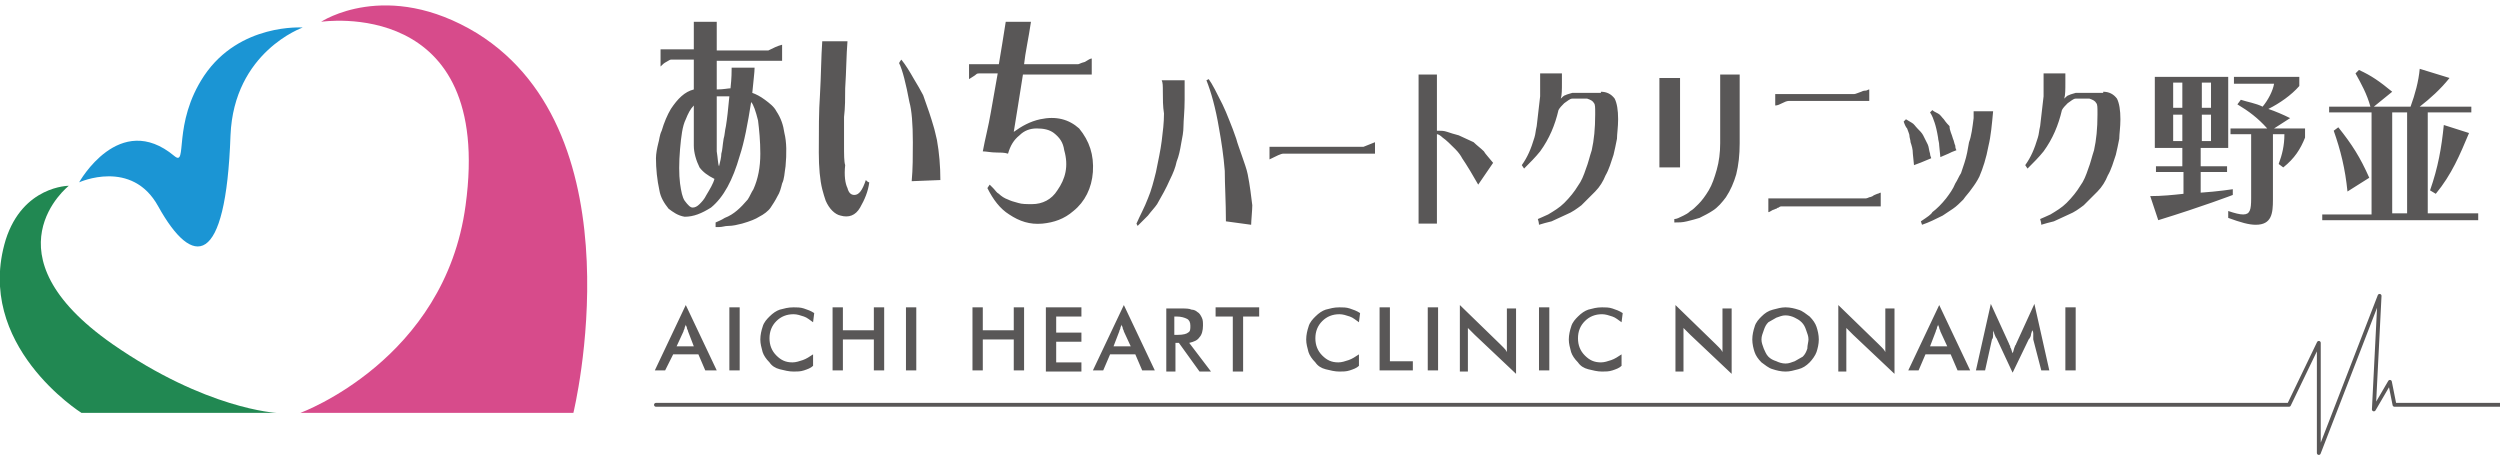
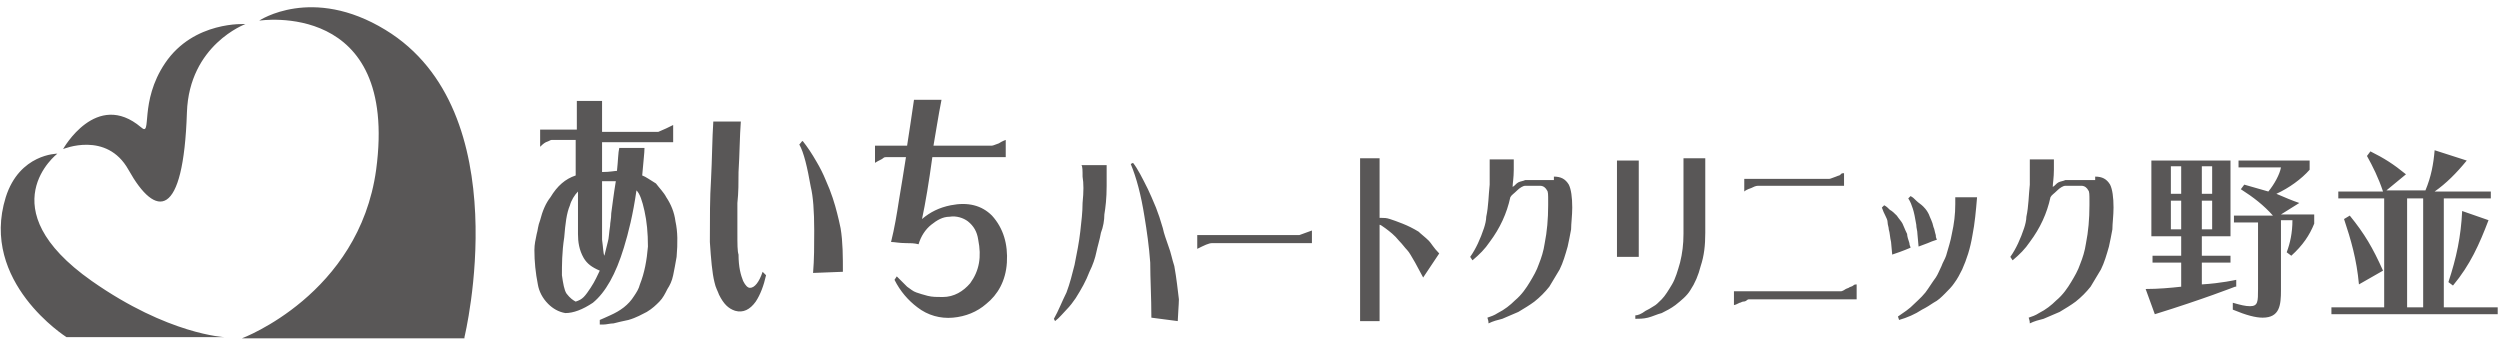
- <svg xmlns="http://www.w3.org/2000/svg" viewBox="0 0 218 40">
-   <path d="M61.5 32.3l-.6-1.4h-2.2l-.7 1.4h-.9l2.7-5.7 2.7 5.7h-1zM59 30.2h1.5l-.5-1.3c0-.1-.1-.2-.1-.3 0-.1-.1-.2-.1-.3 0 .1-.1.2-.1.3 0 .1-.1.2-.1.3l-.6 1.3zm4.6 2.1v-5.5h.9v5.5h-.9zm7.3-4.2c-.3-.2-.5-.4-.8-.5-.3-.1-.6-.2-.9-.2-.6 0-1.1.2-1.5.6-.4.4-.6.9-.6 1.5s.2 1.1.6 1.5c.4.4.8.6 1.4.6.3 0 .6-.1.9-.2.3-.1.6-.3.9-.5v1c-.2.2-.5.3-.8.4-.3.1-.6.1-.9.1-.4 0-.8-.1-1.2-.2-.4-.1-.7-.3-.9-.6-.3-.3-.5-.6-.6-.9-.1-.4-.2-.7-.2-1.1 0-.4.1-.8.2-1.1.1-.4.4-.7.6-.9.3-.3.6-.5.9-.6.4-.1.7-.2 1.2-.2.3 0 .6 0 .9.1.3.1.6.2.9.4l-.1.8zm1.7 4.2v-5.5h.9v2h2.7v-2h.9v5.5h-.9v-2.7h-2.7v2.7h-.9zm6.4 0v-5.5h.9v5.5H79zm5.8 0v-5.5h.9v2h2.7v-2h.9v5.5h-.9v-2.7h-2.7v2.7h-.9zm6.4 0v-5.5h3.1v.8h-2.2V29h2.2v.8h-2.2v1.8h2.2v.8h-3.1zm8.4 0l-.6-1.4h-2.2l-.6 1.4h-.9l2.7-5.7 2.7 5.7h-1.1zm-2.5-2.1h1.5l-.6-1.3c0-.1-.1-.2-.1-.3 0-.1-.1-.2-.1-.3 0 .1-.1.2-.1.3 0 .1-.1.2-.1.3l-.5 1.3zm5.4-.3v2.5h-.8v-5.5h1.3c.4 0 .7 0 .9.1.2 0 .4.1.5.2.2.1.3.3.4.5.1.2.1.4.1.7 0 .4-.1.8-.3 1-.2.3-.5.4-.9.5l1.9 2.5h-1l-1.8-2.5h-.3zm0-.7h.2c.5 0 .8-.1.9-.2.2-.1.2-.3.2-.6s-.1-.5-.3-.6c-.2-.1-.5-.2-.9-.2h-.2v1.6zm5.9-1.6v4.8h-.9v-4.8H106v-.8h3.8v.8h-1.4zm10.1.5c-.3-.2-.5-.4-.8-.5-.3-.1-.6-.2-.9-.2-.6 0-1.1.2-1.5.6-.4.4-.6.9-.6 1.5s.2 1.1.6 1.5c.4.4.8.6 1.4.6.3 0 .6-.1.9-.2.3-.1.6-.3.9-.5v1c-.2.2-.5.3-.8.4-.3.1-.6.1-.9.1-.4 0-.8-.1-1.2-.2-.4-.1-.7-.3-.9-.6-.3-.3-.5-.6-.6-.9-.1-.4-.2-.7-.2-1.1 0-.4.1-.8.2-1.1.1-.4.4-.7.6-.9.3-.3.6-.5.9-.6.4-.1.7-.2 1.2-.2.3 0 .6 0 .9.1.3.1.6.2.9.4l-.1.8zm1.8 4.2v-5.5h.9v4.7h2v.8h-2.9zm4.2 0v-5.5h.9v5.5h-.9zm2.8 0v-5.7l3.5 3.4.3.3c.1.1.2.2.3.4v-3.8h.8v5.7l-3.6-3.4-.3-.3-.3-.3v3.8h-.7zm6.9 0v-5.5h.9v5.5h-.9zm7.2-4.2c-.3-.2-.5-.4-.8-.5-.3-.1-.6-.2-.9-.2-.6 0-1.1.2-1.5.6-.4.4-.6.9-.6 1.5s.2 1.1.6 1.5c.4.4.8.6 1.4.6.3 0 .6-.1.9-.2.3-.1.6-.3.9-.5v1c-.2.2-.5.3-.8.4-.3.1-.6.1-.9.1-.4 0-.8-.1-1.2-.2-.4-.1-.7-.3-.9-.6-.3-.3-.5-.6-.6-.9-.1-.4-.2-.7-.2-1.1 0-.4.1-.8.2-1.1.1-.4.4-.7.6-.9.3-.3.6-.5.9-.6.4-.1.7-.2 1.2-.2.3 0 .6 0 .9.1.3.1.6.2.9.4l-.1.8zm4.7 4.2v-5.7l3.5 3.4.3.3c.1.1.2.2.3.4v-3.8h.8v5.7l-3.6-3.4-.3-.3-.3-.3v3.8h-.7zm12.5-2.7c0 .4-.1.8-.2 1.1-.1.3-.4.7-.6.9-.3.3-.6.5-1 .6-.4.1-.7.2-1.1.2-.4 0-.8-.1-1.1-.2-.4-.1-.7-.4-1-.6-.3-.3-.5-.6-.6-.9-.1-.3-.2-.7-.2-1.1 0-.4.1-.8.2-1.1.1-.4.4-.7.6-.9.3-.3.6-.5 1-.6.4-.1.7-.2 1.1-.2.4 0 .8.1 1.1.2.4.1.7.4 1 .6.3.3.5.6.6.9.1.3.2.7.2 1.1zm-.9 0c0-.3-.1-.5-.2-.8-.1-.3-.2-.5-.4-.7-.2-.2-.4-.3-.6-.4-.2-.1-.5-.2-.8-.2-.3 0-.5.1-.8.2-.2.1-.5.3-.7.4-.2.2-.3.4-.4.7-.1.3-.2.5-.2.8 0 .3.1.5.2.8.1.2.2.5.4.7.2.2.4.3.7.4.2.1.5.2.8.2.3 0 .5-.1.8-.2.2-.1.5-.3.7-.4.2-.2.3-.4.4-.7 0-.3.1-.6.1-.8zm2.6 2.7v-5.7l3.5 3.4.3.3c.1.1.2.2.3.4v-3.8h.8v5.7l-3.6-3.4-.3-.3-.3-.3v3.8h-.7zm10.4 0l-.6-1.4h-2.2l-.6 1.4h-.9l2.7-5.7 2.7 5.7h-1.1zm-2.4-2.1h1.5l-.6-1.3c0-.1-.1-.2-.1-.3 0-.1-.1-.2-.1-.3 0 .1-.1.2-.1.3 0 .1-.1.2-.1.3l-.5 1.3zm9-.6v-.4c0-.2 0-.3-.1-.4 0 .1-.1.3-.1.4 0 .1-.1.3-.2.4l-1.4 2.9-1.4-3c-.1-.1-.1-.2-.2-.4 0-.1-.1-.2-.1-.3v.4c0 .1 0 .3-.1.4l-.6 2.7h-.8l1.3-5.8 1.6 3.5c0 .1.1.1.1.3.1.1.1.3.2.5.1-.2.1-.4.2-.6 0-.1.1-.1.1-.2l1.6-3.5 1.3 5.8h-.7l-.7-2.7zm2.8 2.7v-5.5h.9v5.5h-.9zM67.7 9.7c.4.6.6 1.2.7 1.9.2.8.2 1.8.1 2.9-.1.6-.1 1.1-.3 1.5-.1.4-.2.8-.4 1.1-.2.4-.4.7-.6 1-.2.3-.6.6-1 .8-.3.2-.8.4-1.5.6-.4.1-.8.2-1.2.2-.3 0-.5.1-.8.1h-.3v-.4c.2-.1.5-.2.8-.4.8-.3 1.4-.9 2-1.6.2-.3.3-.6.5-.9.4-.9.6-1.9.6-3.1 0-1.1-.1-2.1-.2-2.9-.2-.8-.4-1.4-.6-1.6-.3 1.9-.6 3.5-1 4.7-.6 2.1-1.4 3.6-2.5 4.5-.8.5-1.5.8-2.3.8-.6-.1-1-.4-1.4-.7-.4-.5-.7-1-.8-1.6-.2-.9-.3-1.9-.3-2.8 0-.4.1-.9.2-1.3.1-.3.1-.7.3-1.1.2-.7.5-1.4.8-1.9.6-.9 1.2-1.5 2-1.7V5.2h-2c-.1 0-.2.1-.4.2s-.3.2-.5.4V4.3h2.9V1.9h2v2.5H67c.4-.2.8-.4 1.2-.5v1.4h-5.7v2.5c.6 0 1-.1 1.2-.1.1-.9.1-1.5.1-1.8h2c0 .4-.1 1.1-.2 2.2.3.1.7.3 1.1.6.4.3.8.6 1 1zM61 17.8c.2-.2.4-.4.6-.8.3-.5.6-1 .7-1.4-.6-.3-1-.6-1.3-1-.3-.6-.5-1.3-.5-1.9V9.2c-.3.3-.5.7-.7 1.2-.3.6-.4 1.5-.5 2.6-.1 1.2-.1 2.2 0 3 .1.7.2 1.2.4 1.5.3.4.5.6.7.6.2 0 .4-.1.6-.3zm2.3-6.8c.1-.6.2-1.5.3-2.6h-1.1v4.8c.1.6.1 1.1.2 1.3.1-.4.2-.8.2-1.1.1-.3.1-.7.2-1.3.1-.3.1-.7.2-1.1zm10.6 5.4c.1.4.3.6.6.6.4 0 .7-.4 1-1.3.1.1.2.2.3.2-.1.8-.4 1.5-.8 2.2-.4.7-1 .9-1.7.7-.5-.1-1-.6-1.3-1.3-.1-.3-.2-.6-.3-1-.2-.8-.3-1.9-.3-3.2 0-2 0-3.6.1-5 .1-1.7.1-3.3.2-4.7h2.2c-.1 1.2-.1 2.6-.2 4.1 0 .8 0 1.7-.1 2.5v2.4c0 .9 0 1.5.1 1.8-.1.9 0 1.6.2 2zm8.1-.7l-2.5.1c.1-1.1.1-2.2.1-3.4 0-1.6-.1-2.8-.3-3.5-.3-1.6-.6-2.8-.9-3.4.1-.2.2-.3.2-.3.4.5.7 1 1.1 1.7.3.5.6 1 .8 1.4.4 1.1.7 2 .9 2.7.1.3.2.8.3 1.2.2 1.1.3 2.3.3 3.5zm12.1-4.5c.9 1.1 1.3 2.3 1.2 3.8-.1 1.4-.7 2.6-1.7 3.4-.8.7-1.7 1-2.7 1.1-1.1.1-2-.2-2.9-.8-.8-.5-1.4-1.3-1.9-2.3l.2-.3.3.3c.2.2.3.4.5.5.2.2.5.4.8.5.2.1.5.2.9.3.3.1.7.1 1.2.1.9 0 1.7-.4 2.2-1.2.7-1 1-2.1.6-3.5-.1-.7-.4-1.1-.9-1.5-.4-.3-.9-.4-1.5-.4s-1.1.2-1.5.6c-.5.4-.8.9-1 1.6-.3-.1-.7-.1-1-.1-.5 0-.9-.1-1.2-.1.2-1.1.5-2.2.7-3.4.2-1.1.4-2.3.6-3.4h-1.6c-.1 0-.2 0-.3.1-.1.1-.3.2-.6.4V5.6h2.6c.2-1.2.4-2.4.6-3.7h2.2c-.2 1.4-.5 2.7-.6 3.7H94c.1 0 .2-.1.6-.2.3-.2.5-.3.6-.3v1.4h-6c-.3 2-.6 3.7-.8 5 .7-.5 1.4-.9 2.3-1.1 1.4-.3 2.5 0 3.4.8zm7.3-3.2c0-.5 0-.8-.1-1h2v1.7c0 1-.1 1.8-.1 2.3 0 .5-.1 1-.2 1.5-.1.6-.2 1.1-.4 1.6-.1.5-.3 1-.6 1.6-.3.7-.7 1.4-1.1 2.1-.2.3-.5.6-.8 1l-.9.9-.1-.2c.3-.7.7-1.4 1-2.2.3-.7.5-1.5.7-2.3.2-1 .4-1.9.5-2.7.1-.8.2-1.6.2-2.4-.1-.6-.1-1.3-.1-1.9zm7.4 7.2c.2 1 .3 1.9.4 2.7 0 .4-.1 1.4-.1 1.7l-2.2-.3c0-1.7-.1-3.2-.1-4.4-.1-1.3-.3-2.6-.5-3.7-.3-1.8-.7-3.2-1.1-4.2l.2-.1c.3.4.7 1.2 1.2 2.2.2.4.4.9.6 1.4.2.5.4 1 .6 1.6.1.4.3.9.5 1.5s.4 1.1.5 1.6zm1.8-2.4h8.3l1-.4v1h-8c-.2 0-.6.2-1.2.5v-1.1zm18.8.4c.1.2.4.5.8 1l-1.3 1.9-.7-1.2c-.3-.5-.5-.8-.7-1.1-.1-.2-.3-.5-.6-.8-.4-.4-.8-.8-1.1-1-.2-.2-.4-.3-.5-.3v7.8h-1.6v-13h1.6v4.9h.2c.2 0 .4 0 .7.1.3.1.6.2 1 .3.4.2.9.4 1.3.6.3.3.6.5.9.8zM139.6 8c.5 0 .9.2 1.2.6.2.4.3 1 .3 1.8 0 .7-.1 1.3-.1 1.7-.1.5-.2 1-.3 1.4-.2.6-.4 1.3-.7 1.8-.2.5-.5 1-.9 1.4l-1.2 1.2c-.4.3-.8.6-1.3.8-.4.2-.9.4-1.3.6-.4.1-.8.2-1.1.3 0 0 0-.2-.1-.5.2-.1.5-.2.9-.4.5-.3 1-.6 1.4-1 .5-.5.9-1 1.2-1.5.3-.4.5-.9.7-1.5.2-.5.3-1 .5-1.6.2-.9.3-1.9.3-3.1v-.2c0-.4 0-.7-.1-.8-.1-.2-.3-.3-.6-.4h-1.3c-.2 0-.4.2-.7.4-.2.2-.4.4-.5.6-.3 1.3-.8 2.5-1.6 3.6-.4.5-.9 1-1.4 1.5l-.2-.3c.5-.7.8-1.4 1.1-2.4.1-.3.1-.6.2-1 .1-.9.2-1.7.3-2.6v-2h1.9v.8c0 .6 0 1.1-.1 1.4.1-.1.3-.3.4-.3.2-.1.3-.1.6-.2h2.5zm5.1-1.2h1.8v7.8h-1.8V6.8zm5.2-.3h1.8v6c0 1-.1 1.9-.3 2.7-.2.7-.5 1.4-.9 2-.3.4-.7.9-1.2 1.2-.3.2-.7.4-1.1.6-.3.1-.7.2-1.1.3-.4.1-.7.1-1.1.1v-.3c.2 0 .4-.1.8-.3.2-.1.4-.2.6-.4.2-.1.4-.3.7-.6.3-.3.6-.7.9-1.2.3-.5.5-1.1.7-1.8.2-.7.3-1.5.3-2.3v-6zm4.2 10.8h8.6s.1 0 .3-.1c0 0 .1 0 .3-.1.1-.1.2-.1.4-.2.1 0 .2-.1.3-.1V18h-8.7s-.1 0-.2.1c0 0-.1 0-.2.1-.1 0-.2.1-.3.1-.2.1-.3.2-.4.2v-1.2zm8.9-8.5h-7c-.2 0-.4.1-.6.2-.2.1-.4.2-.6.2v-1h6.9c.1 0 .3-.1.6-.2.2-.1.3-.1.4-.1.1 0 .2-.1.3-.1v1zm5.3 4.6c0 .2.1.3.1.4-.7.3-1.2.5-1.5.6l-.1-1c0-.4-.1-.7-.2-1 0-.2-.1-.4-.1-.6 0-.1-.1-.3-.2-.6-.1-.1-.2-.3-.3-.6l.2-.2c.2.1.3.2.5.3.2.1.3.3.5.5s.4.4.5.6l.4.8c.1.2.1.5.2.8zm3.8-3.1v-.6h1.7c-.1 1.1-.2 2.2-.4 3-.2 1.1-.5 2-.8 2.7-.2.4-.4.7-.7 1.1-.2.3-.5.6-.7.9-.3.3-.6.6-.9.8l-.9.6c-.6.3-1.2.6-1.8.8l-.1-.3c.6-.4.9-.6 1-.8.4-.3.8-.7 1.2-1.2.3-.4.6-.8.8-1.3.2-.3.3-.6.5-.9l.3-.9c.2-.6.3-1.2.4-1.8.2-.5.3-1.3.4-2.1zm-1.8 1.8c.1.2.1.4.2.6 0 .1 0 .2.1.4-.3.1-.5.2-.7.3l-.7.3-.1-1c0-.3-.1-.5-.1-.7-.1-.6-.2-1-.3-1.3-.1-.3-.2-.6-.4-.9l.2-.2c.1.1.3.2.5.3.2.1.3.3.5.5.2.3.4.5.5.6 0 .4.2.7.3 1.1zM183.4 8c.5 0 .9.2 1.2.6.2.4.3 1 .3 1.8 0 .7-.1 1.3-.1 1.7-.1.5-.2 1-.3 1.4-.2.6-.4 1.3-.7 1.8-.2.5-.5 1-.9 1.4l-1.2 1.2c-.4.3-.8.6-1.3.8-.4.2-.9.4-1.3.6-.4.1-.8.2-1.1.3 0 0 0-.2-.1-.5.2-.1.5-.2.9-.4.5-.3 1-.6 1.4-1 .5-.5.9-1 1.2-1.5.3-.4.5-.9.7-1.5.2-.5.3-1 .5-1.6.2-.9.3-1.9.3-3.1v-.2c0-.4 0-.7-.1-.8-.1-.2-.3-.3-.6-.4H181c-.2 0-.4.2-.7.4-.2.2-.4.4-.5.6-.3 1.3-.8 2.5-1.6 3.6-.4.5-.9 1-1.4 1.5l-.2-.3c.5-.7.8-1.4 1.1-2.4.1-.3.1-.6.2-1 .1-.9.2-1.7.3-2.6v-2h1.9v.8c0 .6 0 1.1-.1 1.4.1-.1.3-.3.4-.3.2-.1.3-.1.6-.2h2.4zm11.3 9s-2.6 1-6.5 2.2l-.7-2.1c1 0 2-.1 2.9-.2V15H188v-.5h2.3v-1.6h-2.4V6.7h6.4v6.2h-2.4v1.6h2.3v.5h-2.3v1.8c1.5-.1 2.8-.3 2.8-.3v.5zm-4.4-9.8h-.8v2.2h.8V7.2zm0 2.8h-.8v2.3h.8V10zm2.5-2.8h-.8v2.2h.8V7.2zm0 2.8h-.8v2.3h.8V10zm3.6 1.7h-1.9v-.5h3.2c-.8-.9-1.6-1.5-2.6-2.1l.3-.4c.6.2 1.3.3 1.9.6.5-.6.9-1.4 1-2h-3.5v-.6h5.7v.8c-.7.8-1.7 1.5-2.7 2 .6.2 1.3.5 1.9.8l-1.4.9h2.7v.8c-.4 1-.9 1.8-1.9 2.6l-.4-.3c.3-.8.5-1.6.5-2.6h-1v5.7c0 1.2-.1 2.2-1.5 2.2-.6 0-1.3-.2-2.4-.6v-.6c.6.2 1 .3 1.3.3.6 0 .7-.4.7-1.4v-5.6zm6.1 7.5v-.5h4.3V9.8h-3.7v-.5h3.6c-.3-1.1-.8-2-1.3-2.9l.3-.3c1.1.5 1.8 1 2.9 1.9L207 9.3h3.2c.4-1.1.7-2.2.8-3.3l2.6.8c-.8 1-1.7 1.8-2.6 2.5h4.5v.5h-3.8v8.8h4.4v.6h-13.6zm2.2-2.5c-.2-2-.6-3.6-1.2-5.3l.4-.3c1.2 1.5 1.9 2.6 2.7 4.4l-1.9 1.2zm5.2-6.9h-1.3v8.8h1.3V9.8zm2 6.8c.7-2 1-3.7 1.2-5.7l2.2.7c-.8 1.9-1.5 3.6-2.9 5.3l-.5-.3z" fill="#595757" />
-   <path d="M57.2 35.3h142.4m0 0l2.6-5.4m0 9.6v-9.6m0 9.6l5.3-13.7m-.5 9.9l.5-9.9m.9 7.5l-1.4 2.4m1.4-2.4l.4 2m0 0h9.2" fill="none" stroke="#595757" stroke-width=".337" stroke-linecap="round" stroke-linejoin="round" stroke-miterlimit="10" />
-   <path d="M13.8 18c3 5.4 5.9 5.4 6.3-6.2.3-7.3 6.3-9.4 6.3-9.4s-5.5-.4-8.6 4.2c-2.8 4.2-1.4 8-2.6 7-4.8-4-8.3 2.3-8.3 2.3s4.6-2.1 6.9 2.1" fill="#1b95d4" />
-   <path d="M24.1 36s-6.1-.3-14.3-6C-1.5 22.1 6 16.2 6 16.2s-4 0-5.5 4.7C-2.3 30.1 7.1 36 7.1 36" fill="#218852" />
-   <path d="M26.2 36s12.6-4.6 14.4-18.1C43.1-.4 28 1.9 28 1.9s5.7-3.8 13.6 1C55.9 11.8 50 36 50 36H26.2z" fill="#d74b8b" />
+ <svg xmlns="http://www.w3.org/2000/svg" version="1.1" id="レイヤー_1" x="0px" y="0px" viewBox="0 0 218 30" style="enable-background:new 0 0 218 30;" xml:space="preserve">
+   <style type="text/css">
+ 	.st0{fill:#595757;}
+ </style>
+   <path class="st0" d="M58.1,17.2c0.4,0.6,0.7,1.3,0.8,2.1c0.2,0.9,0.2,1.9,0.1,3.1c-0.1,0.6-0.2,1.1-0.3,1.6  c-0.1,0.5-0.3,0.9-0.5,1.2c-0.2,0.4-0.4,0.8-0.7,1.1c-0.3,0.3-0.6,0.6-1.1,0.9c-0.4,0.2-0.9,0.5-1.6,0.7c-0.5,0.1-0.9,0.2-1.3,0.3  c-0.3,0-0.6,0.1-0.9,0.1c-0.1,0-0.2,0-0.3,0c0-0.1,0-0.2,0-0.4c0.2-0.1,0.5-0.2,0.9-0.4c0.9-0.4,1.6-0.9,2.1-1.7  c0.2-0.3,0.4-0.6,0.5-1c0.4-1,0.6-2.1,0.7-3.3c0-1.2-0.1-2.2-0.3-3.1c-0.2-0.9-0.4-1.5-0.7-1.8c-0.3,2.1-0.7,3.7-1.1,5  c-0.7,2.3-1.6,3.9-2.7,4.8c-0.9,0.6-1.7,0.9-2.4,0.9c-0.6-0.1-1.1-0.4-1.5-0.8c-0.5-0.5-0.8-1.1-0.9-1.7c-0.2-1-0.3-2-0.3-3  c0-0.5,0.1-0.9,0.2-1.4c0.1-0.3,0.1-0.7,0.3-1.2c0.2-0.8,0.5-1.5,0.9-2c0.6-1,1.3-1.6,2.2-1.9v-3.1h-2.1c-0.1,0-0.2,0.1-0.5,0.2  c-0.2,0.1-0.4,0.3-0.5,0.4v-1.5h3.2V8.8h2.2v2.7h4.9c0.5-0.2,0.9-0.4,1.3-0.6v1.5h-6.2V15c0.7,0,1.1-0.1,1.3-0.1  c0.1-0.9,0.1-1.6,0.2-2h2.2c0,0.4-0.1,1.2-0.2,2.4c0.3,0.1,0.7,0.4,1.2,0.7C57.5,16.4,57.9,16.8,58.1,17.2z M50.9,25.9  c0.2-0.2,0.4-0.5,0.6-0.8c0.4-0.6,0.6-1.1,0.8-1.5c-0.7-0.3-1.1-0.6-1.4-1.1c-0.4-0.7-0.5-1.4-0.5-2.1v-3.7  c-0.3,0.3-0.6,0.8-0.7,1.2c-0.3,0.7-0.4,1.6-0.5,2.8C49,22,49,23.1,49,24c0.1,0.7,0.2,1.3,0.4,1.6c0.3,0.4,0.6,0.6,0.8,0.7  C50.5,26.2,50.7,26.1,50.9,25.9z M53.3,18.6c0.1-0.7,0.2-1.6,0.4-2.8h-1.2v5.1c0.1,0.7,0.1,1.2,0.2,1.4c0.1-0.4,0.2-0.8,0.3-1.2  c0.1-0.3,0.1-0.8,0.2-1.4C53.2,19.4,53.3,19.1,53.3,18.6z M64.8,24.5c0.2,0.4,0.4,0.6,0.6,0.6c0.4,0,0.8-0.5,1.1-1.4  c0.1,0.1,0.2,0.2,0.3,0.3c-0.2,0.9-0.5,1.7-0.9,2.3c-0.5,0.7-1.1,1-1.8,0.8c-0.6-0.2-1-0.6-1.4-1.4c-0.1-0.3-0.3-0.6-0.4-1.1  c-0.2-0.8-0.3-2-0.4-3.5c0-2.1,0-3.9,0.1-5.4c0.1-1.9,0.1-3.6,0.2-5.1c0.3,0,1.1,0,2.4,0c-0.1,1.3-0.1,2.8-0.2,4.4  c0,0.9,0,1.8-0.1,2.7v2.6c0,1,0,1.6,0.1,1.9C64.4,23.3,64.6,24,64.8,24.5z M73.5,23.7l-2.6,0.1c0.1-1.2,0.1-2.4,0.1-3.7  c0-1.7-0.1-3-0.3-3.8c-0.3-1.7-0.6-3-1-3.7c0.2-0.2,0.2-0.3,0.3-0.3c0.4,0.5,0.8,1.1,1.2,1.8c0.3,0.5,0.6,1.1,0.8,1.6  c0.5,1.1,0.8,2.1,1,2.9c0.1,0.4,0.2,0.8,0.3,1.3C73.5,21.1,73.5,22.4,73.5,23.7z M86.5,18.8c1,1.1,1.4,2.5,1.3,4.1  c-0.1,1.6-0.8,2.8-1.8,3.6c-0.8,0.7-1.8,1.1-2.9,1.2c-1.1,0.1-2.2-0.2-3.1-0.9c-0.8-0.6-1.5-1.4-2-2.4l0.2-0.3  c0.1,0.1,0.2,0.2,0.3,0.3c0.2,0.2,0.4,0.4,0.6,0.6c0.3,0.2,0.5,0.4,0.8,0.5c0.3,0.1,0.6,0.2,1,0.3c0.4,0.1,0.8,0.1,1.3,0.1  c1,0,1.8-0.5,2.4-1.2c0.8-1.1,1-2.3,0.7-3.8c-0.1-0.7-0.4-1.2-0.9-1.6c-0.4-0.3-1-0.5-1.6-0.4c-0.6,0-1.1,0.3-1.6,0.7  c-0.5,0.4-0.9,1-1.1,1.7c-0.4-0.1-0.7-0.1-1.1-0.1c-0.6,0-1-0.1-1.3-0.1c0.3-1.2,0.5-2.4,0.7-3.7c0.2-1.2,0.4-2.4,0.6-3.7h-1.7  c-0.1,0-0.2,0-0.3,0.1c-0.1,0.1-0.4,0.2-0.7,0.4v-1.5h2.8c0.2-1.3,0.4-2.6,0.6-4h2.4c-0.3,1.5-0.5,2.9-0.7,4h5.1  c0.1,0,0.3-0.1,0.6-0.2c0.3-0.2,0.6-0.3,0.6-0.3v1.5h-6.4c-0.3,2.2-0.6,4-0.9,5.4c0.7-0.6,1.5-1,2.5-1.2  C84.4,17.6,85.6,17.9,86.5,18.8z M94.4,15.4c0-0.5,0-0.9-0.1-1h2.2v1.8c0,1.1-0.1,1.9-0.2,2.5c0,0.5-0.1,1.1-0.3,1.6  c-0.1,0.6-0.3,1.2-0.4,1.7c-0.1,0.5-0.3,1.1-0.6,1.7c-0.3,0.8-0.7,1.5-1.2,2.3c-0.2,0.3-0.5,0.7-0.8,1c-0.3,0.3-0.6,0.7-1,1  l-0.1-0.2c0.4-0.7,0.7-1.5,1.1-2.3c0.3-0.8,0.5-1.6,0.7-2.4c0.2-1,0.4-2,0.5-2.9c0.1-0.9,0.2-1.7,0.2-2.5  C94.5,16.7,94.5,16,94.4,15.4z M102.4,23.2c0.2,1.1,0.3,2.1,0.4,2.9c0,0.4-0.1,1.6-0.1,1.9l-2.3-0.3c0-1.8-0.1-3.4-0.1-4.8  c-0.1-1.4-0.3-2.8-0.5-4c-0.3-1.9-0.7-3.4-1.2-4.6l0.2-0.1c0.4,0.5,0.8,1.3,1.3,2.3c0.2,0.4,0.4,0.9,0.7,1.6  c0.2,0.5,0.4,1.1,0.6,1.8c0.1,0.5,0.3,1,0.5,1.6C102.1,22,102.2,22.6,102.4,23.2z M104.4,20.5h8.9l1.1-0.4v1.1c-4.1,0-7,0-8.7,0  c-0.3,0-0.7,0.2-1.3,0.5V20.5z M124.6,21c0.2,0.2,0.4,0.6,0.9,1.1l-1.4,2.1l-0.7-1.3c-0.3-0.5-0.5-0.9-0.7-1.1  c-0.2-0.2-0.4-0.5-0.7-0.8c-0.4-0.5-0.8-0.8-1.2-1.1c-0.3-0.2-0.4-0.3-0.5-0.3v8.4h-1.7V13.8h1.7V19h0.2c0.2,0,0.4,0,0.7,0.1  c0.3,0.1,0.6,0.2,1.1,0.4c0.5,0.2,0.9,0.4,1.4,0.7C123.9,20.4,124.3,20.7,124.6,21z M135.5,15.4c0.6,0,1,0.2,1.3,0.7  c0.2,0.4,0.3,1.1,0.3,2c0,0.7-0.1,1.4-0.1,1.9c-0.1,0.5-0.2,1.1-0.3,1.5c-0.2,0.7-0.4,1.4-0.7,2c-0.3,0.5-0.6,1-0.9,1.5  c-0.4,0.5-0.8,0.9-1.3,1.3c-0.4,0.3-0.9,0.6-1.4,0.9c-0.5,0.2-0.9,0.4-1.4,0.6c-0.4,0.1-0.8,0.2-1.2,0.4c0-0.1,0-0.2-0.1-0.5  c0.3-0.1,0.6-0.2,0.9-0.4c0.6-0.3,1.1-0.7,1.5-1.1c0.6-0.5,1-1.1,1.3-1.6c0.3-0.5,0.6-1,0.8-1.6c0.2-0.5,0.4-1.1,0.5-1.8  c0.2-1,0.3-2.1,0.3-3.3v-0.4c0-0.5,0-0.8-0.1-0.9c-0.1-0.2-0.3-0.4-0.6-0.4H133c-0.2,0-0.5,0.2-0.7,0.4c-0.3,0.3-0.5,0.4-0.6,0.6  c-0.3,1.4-0.9,2.7-1.8,3.9c-0.4,0.6-0.9,1.1-1.5,1.6l-0.2-0.3c0.5-0.7,0.9-1.6,1.2-2.5c0.1-0.3,0.2-0.7,0.2-1  c0.2-0.9,0.2-1.9,0.3-2.8c0-0.7,0-1.4,0-2.2h2.1v0.9c0,0.7-0.1,1.2-0.1,1.5c0.2-0.1,0.3-0.3,0.5-0.4c0.2-0.1,0.4-0.1,0.6-0.2  c0.4,0,0.9,0,1.3,0c0.2,0,0.4,0,0.7,0c0.1,0,0.2,0,0.3,0H135.5z M141,14h1.9v8.4H141V14z M146.7,13.8h2v6.5c0,1.1-0.1,2-0.4,2.9  c-0.2,0.8-0.5,1.5-0.9,2.1c-0.3,0.5-0.8,0.9-1.3,1.3c-0.4,0.3-0.8,0.5-1.2,0.7c-0.4,0.1-0.8,0.3-1.2,0.4c-0.4,0.1-0.8,0.1-1.1,0.1  v-0.3c0.2,0,0.5-0.1,0.9-0.4c0.2-0.1,0.4-0.2,0.7-0.4c0.2-0.1,0.4-0.3,0.7-0.6c0.3-0.3,0.6-0.8,0.9-1.3c0.3-0.5,0.5-1.2,0.7-1.9  c0.2-0.8,0.3-1.6,0.3-2.5V13.8z M151.2,25.4h9.3c0.1,0,0.1,0,0.3-0.1c0,0,0.1-0.1,0.4-0.2c0.1-0.1,0.3-0.1,0.4-0.2  c0.1-0.1,0.2-0.1,0.3-0.1v1.3h-9.4c0,0-0.1,0-0.2,0.1c0,0-0.1,0.1-0.3,0.1c-0.1,0-0.2,0.1-0.3,0.1c-0.2,0.1-0.4,0.2-0.5,0.2V25.4z   M160.8,16.2h-7.5c-0.2,0-0.4,0.1-0.6,0.2c-0.3,0.1-0.5,0.2-0.6,0.3v-1.1h7.4c0.1,0,0.3-0.1,0.6-0.2c0.2-0.1,0.4-0.1,0.4-0.2  c0.1-0.1,0.2-0.1,0.3-0.1V16.2z M166.5,21.2c0,0.2,0.1,0.3,0.1,0.4c-0.7,0.3-1.3,0.5-1.6,0.6l-0.1-1.1c-0.1-0.4-0.1-0.8-0.2-1.1  c0-0.2-0.1-0.4-0.1-0.6c0-0.2-0.1-0.4-0.2-0.6c-0.1-0.2-0.2-0.4-0.3-0.7l0.2-0.2c0.2,0.1,0.3,0.2,0.5,0.4c0.2,0.1,0.4,0.3,0.6,0.5  c0.2,0.3,0.4,0.5,0.5,0.7c0.1,0.2,0.2,0.5,0.4,0.9C166.3,20.6,166.4,20.9,166.5,21.2z M170.5,17.8c0-0.4,0-0.6,0-0.6h1.9  c-0.1,1.2-0.2,2.3-0.4,3.3c-0.2,1.2-0.5,2.1-0.9,3c-0.2,0.4-0.4,0.8-0.7,1.2c-0.2,0.3-0.5,0.6-0.8,0.9c-0.3,0.3-0.6,0.6-1,0.8  c-0.3,0.2-0.6,0.4-1,0.6c-0.6,0.4-1.3,0.7-2,0.9l-0.1-0.3c0.6-0.4,1-0.7,1.1-0.8c0.4-0.4,0.9-0.8,1.3-1.3c0.3-0.4,0.6-0.9,0.9-1.3  c0.2-0.3,0.3-0.6,0.5-1c0.1-0.3,0.3-0.6,0.4-0.9c0.2-0.7,0.4-1.3,0.5-1.9C170.4,19.5,170.5,18.7,170.5,17.8z M168.6,19.8  c0.1,0.2,0.1,0.4,0.2,0.7c0,0.1,0,0.2,0.1,0.4c-0.3,0.1-0.6,0.2-0.8,0.3l-0.8,0.3l-0.1-1.1c0-0.3-0.1-0.5-0.1-0.8  c-0.1-0.6-0.2-1.1-0.3-1.4c-0.1-0.3-0.2-0.6-0.4-0.9l0.2-0.2c0.2,0.1,0.3,0.2,0.5,0.4c0.2,0.2,0.4,0.3,0.6,0.5  c0.3,0.3,0.4,0.5,0.5,0.7C168.3,19,168.5,19.3,168.6,19.8z M182.7,15.4c0.6,0,1,0.2,1.3,0.7c0.2,0.4,0.3,1.1,0.3,2  c0,0.7-0.1,1.4-0.1,1.9c-0.1,0.5-0.2,1.1-0.3,1.5c-0.2,0.7-0.4,1.4-0.7,2c-0.3,0.5-0.6,1-0.9,1.5c-0.4,0.5-0.8,0.9-1.3,1.3  c-0.4,0.3-0.9,0.6-1.4,0.9c-0.5,0.2-0.9,0.4-1.4,0.6c-0.4,0.1-0.8,0.2-1.2,0.4c0-0.1,0-0.2-0.1-0.5c0.3-0.1,0.6-0.2,0.9-0.4  c0.6-0.3,1.1-0.7,1.5-1.1c0.6-0.5,1-1.1,1.3-1.6c0.3-0.5,0.6-1,0.8-1.6c0.2-0.5,0.4-1.1,0.5-1.8c0.2-1,0.3-2.1,0.3-3.3v-0.4  c0-0.5,0-0.8-0.1-0.9c-0.1-0.2-0.3-0.4-0.6-0.4h-1.4c-0.2,0-0.5,0.2-0.7,0.4c-0.3,0.3-0.5,0.4-0.6,0.6c-0.3,1.4-0.9,2.7-1.8,3.9  c-0.4,0.6-0.9,1.1-1.5,1.6l-0.2-0.3c0.5-0.7,0.9-1.6,1.2-2.5c0.1-0.3,0.2-0.7,0.2-1c0.2-0.9,0.2-1.9,0.3-2.8c0-0.7,0-1.4,0-2.2h2.1  v0.9c0,0.7-0.1,1.2-0.1,1.5c0.2-0.1,0.3-0.3,0.5-0.4c0.2-0.1,0.4-0.1,0.6-0.2c0.4,0,0.9,0,1.3,0c0.2,0,0.4,0,0.7,0  c0.1,0,0.2,0,0.3,0H182.7z M194.9,25c0,0-2.8,1.1-7,2.4l-0.8-2.2c1.1,0,2.2-0.1,3.1-0.2v-2.1h-2.5v-0.6h2.5v-1.7h-2.6v-6.6h6.9v6.6  H192v1.7h2.5v0.6H192v1.9c1.7-0.1,3-0.4,3-0.4V25z M190.2,14.5h-0.9v2.4h0.9V14.5z M190.2,17.5h-0.9V20h0.9V17.5z M192.9,14.5H192  v2.4h0.9V14.5z M192.9,17.5H192V20h0.9V17.5z M196.8,19.4h-2v-0.6h3.4c-0.8-0.9-1.7-1.6-2.8-2.3l0.3-0.4c0.7,0.2,1.4,0.4,2.1,0.6  c0.5-0.6,1-1.5,1.1-2.1h-3.7V14h6.2v0.8c-0.7,0.8-1.8,1.6-2.9,2.1c0.7,0.3,1.4,0.6,2,0.8l-1.6,1h2.9v0.8c-0.4,1-1,1.9-2,2.8  l-0.4-0.3c0.3-0.8,0.5-1.7,0.5-2.8h-1v6.1c0,1.3-0.1,2.4-1.6,2.4c-0.6,0-1.4-0.2-2.6-0.7v-0.6c0.7,0.2,1.1,0.3,1.5,0.3  c0.7,0,0.7-0.4,0.7-1.5V19.4z M203.3,27.4v-0.6h4.6v-9.5h-4v-0.6h3.9c-0.4-1.2-0.9-2.2-1.4-3.1l0.3-0.4c1.2,0.6,2,1.1,3.1,2  l-1.7,1.4h3.4c0.5-1.2,0.7-2.3,0.8-3.5l2.8,0.9c-0.9,1.1-1.8,2-2.8,2.7h4.9v0.6h-4.1v9.5h4.7v0.6L203.3,27.4z M205.7,24.8  c-0.2-2.2-0.7-3.9-1.3-5.7l0.5-0.3c1.3,1.6,2,2.8,2.9,4.8L205.7,24.8z M211.3,17.3h-1.4v9.5l1.4,0V17.3z M213.5,24.6  c0.7-2.1,1.1-4,1.2-6.2l2.3,0.8c-0.8,2.1-1.6,3.9-3.1,5.7L213.5,24.6z M46.8,28.8 M11.2,14.8c2.4,4.3,4.8,4.3,5.1-5  c0.2-5.9,5.1-7.7,5.1-7.7s-4.5-0.3-7,3.4c-2.3,3.4-1.1,6.5-2.1,5.6C8.4,7.8,5.5,13,5.5,13S9.3,11.4,11.2,14.8 M19.6,29.4  c0,0-4.9-0.2-11.6-4.9c-9.1-6.4-3-11.1-3-11.1s-3.3,0-4.5,3.8c-2.3,7.4,5.3,12.2,5.3,12.2 M40.5,29.4c0,0,4.8-19.7-6.9-26.8  c-6.4-3.9-11-0.8-11-0.8s12.2-1.9,10.2,13c-1.5,10.9-11.7,14.7-11.7,14.7H40.5z" />
</svg>
